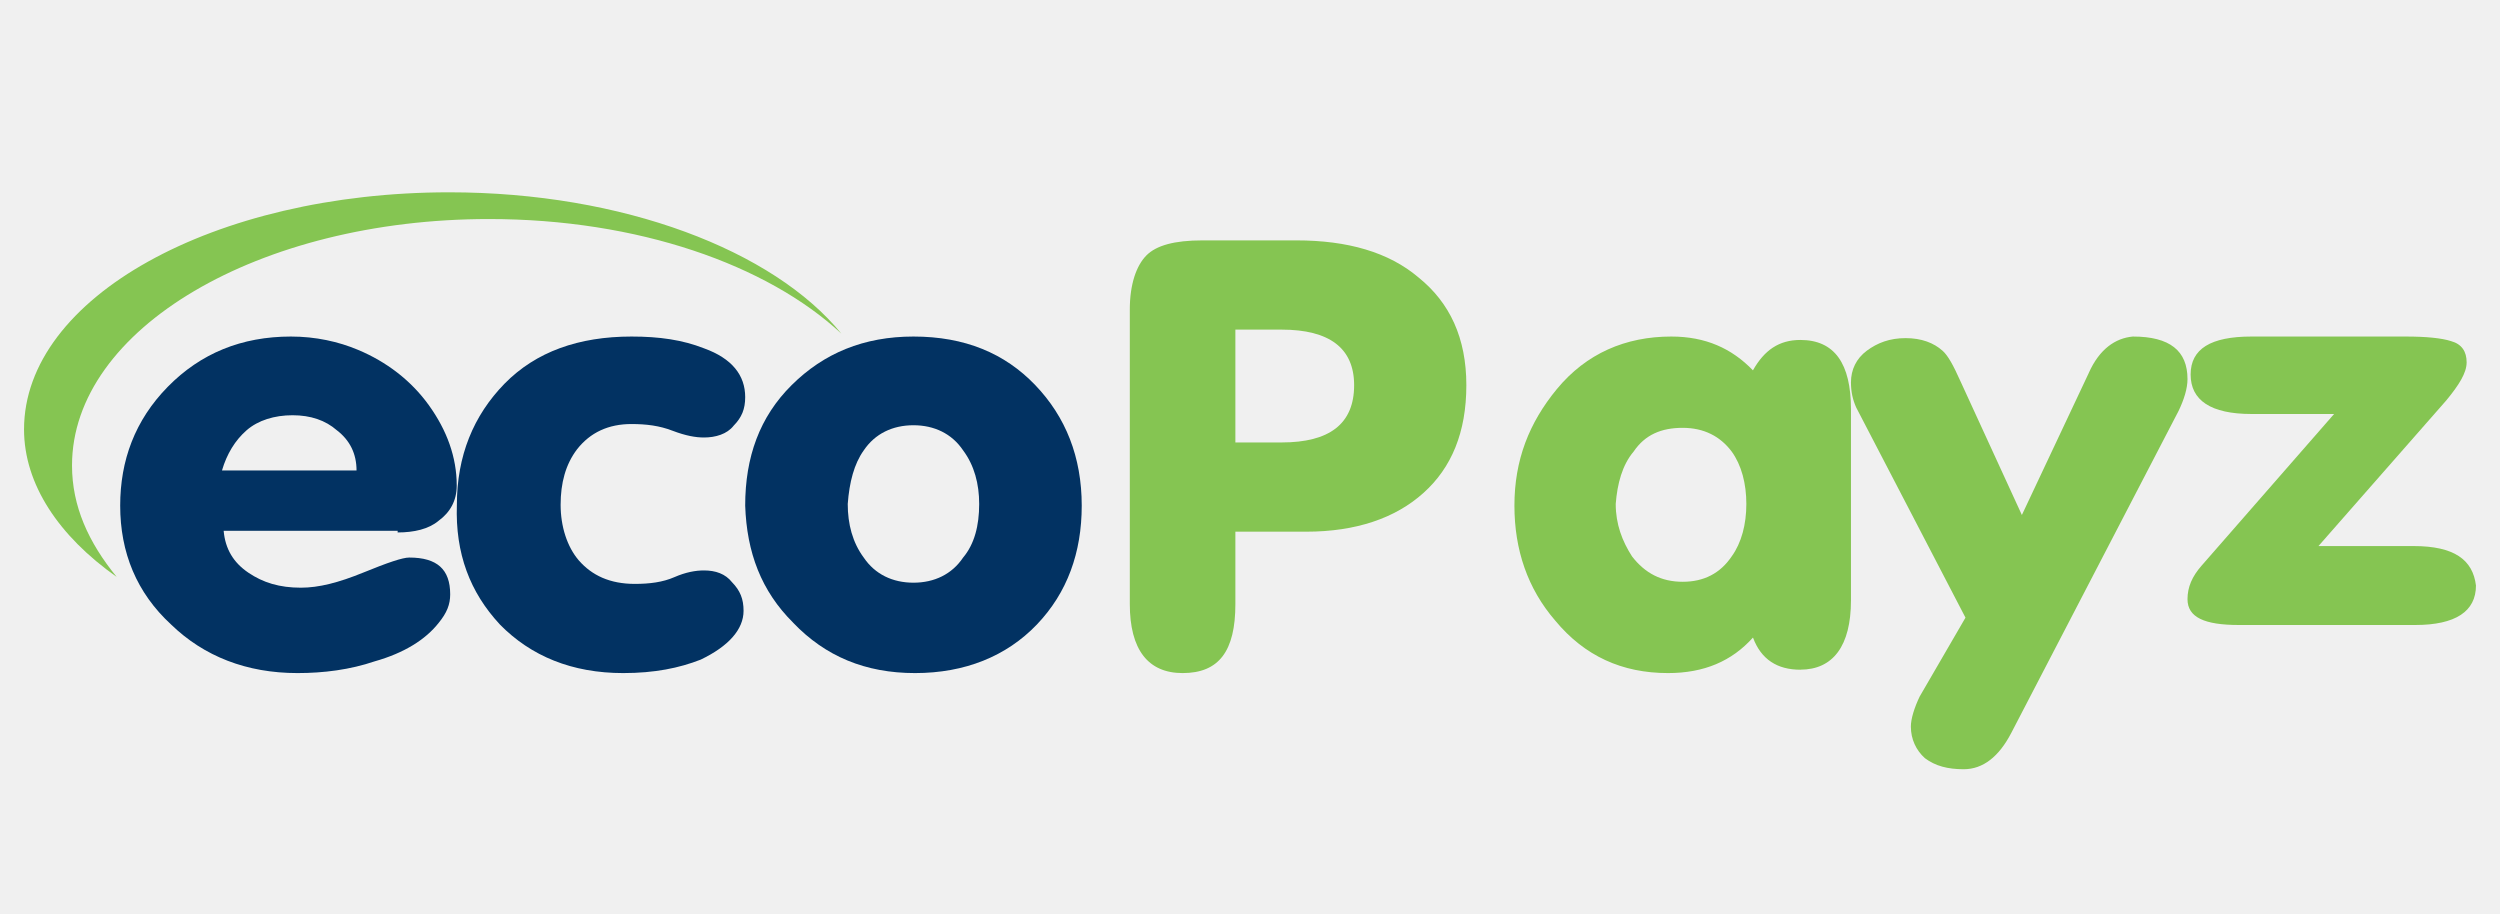
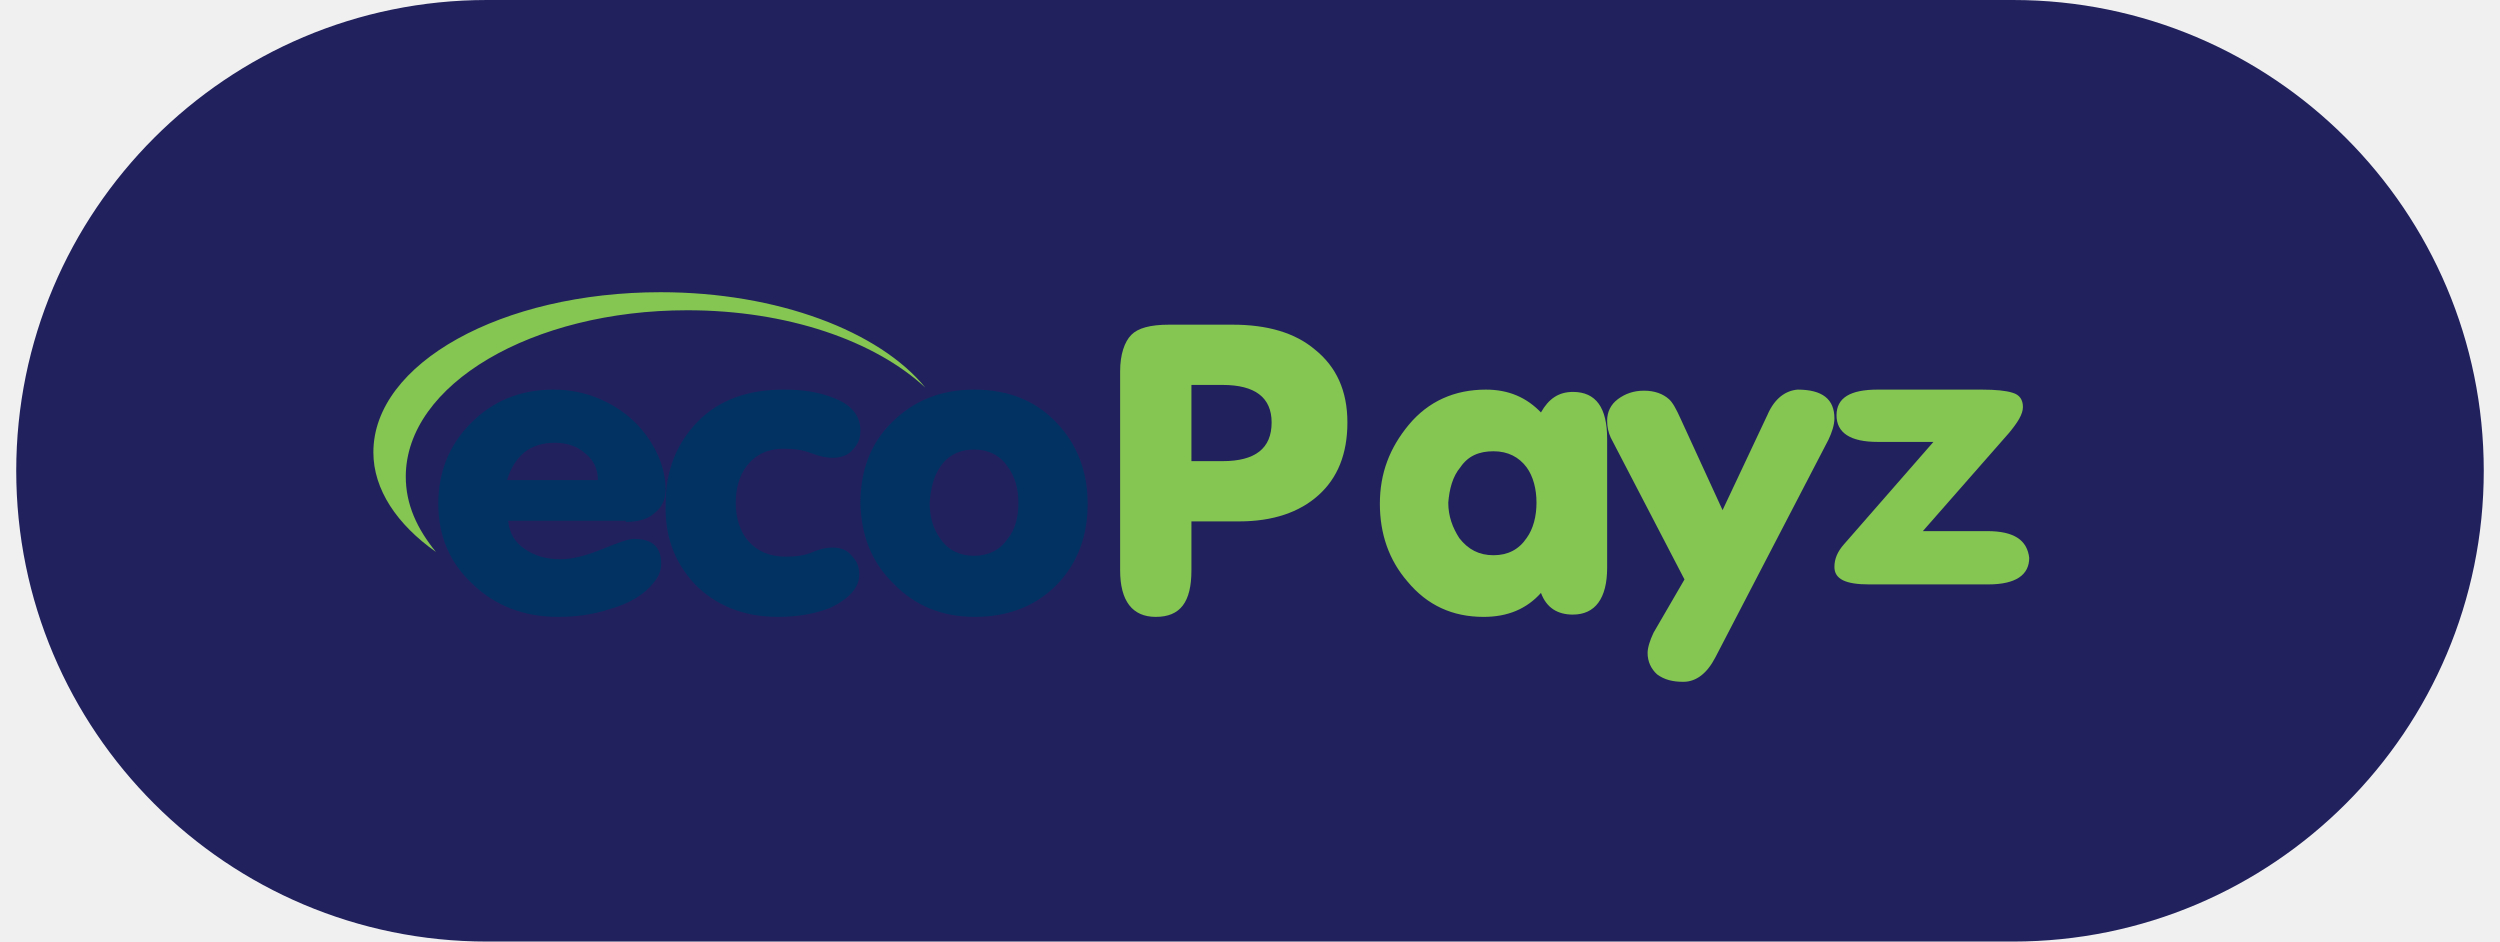
- <svg xmlns="http://www.w3.org/2000/svg" width="52" height="19" viewBox="0 0 52 19" fill="none">
-   <g clip-path="url(#clip0_1376_9080)">
-     <path d="M9.344 4C4.457 4 0.5 6.187 0.5 8.931C0.5 10.073 1.223 11.151 2.427 12C1.841 11.282 1.498 10.531 1.498 9.682C1.498 6.841 5.387 4.556 10.17 4.556C13.267 4.556 15.952 5.503 17.5 6.939C16.09 5.208 12.958 4 9.344 4Z" fill="#85C552" />
-     <path d="M5.129 8.95C5.368 8.742 5.709 8.637 6.085 8.637C6.461 8.637 6.769 8.742 7.007 8.95C7.279 9.159 7.416 9.439 7.416 9.786H4.617C4.719 9.439 4.89 9.16 5.128 8.951L5.129 8.95ZM8.27 11.075C8.612 11.075 8.919 11.005 9.124 10.831C9.363 10.657 9.5 10.414 9.5 10.1C9.5 9.508 9.295 8.95 8.92 8.428C8.544 7.906 8.032 7.523 7.452 7.279C7.041 7.105 6.563 7 6.051 7C5.027 7 4.173 7.349 3.49 8.045C2.807 8.741 2.5 9.577 2.5 10.517C2.5 11.492 2.841 12.329 3.559 12.99C4.242 13.652 5.13 14 6.188 14C6.735 14 7.281 13.93 7.793 13.756C8.408 13.582 8.852 13.303 9.125 12.955C9.296 12.746 9.364 12.572 9.364 12.363C9.364 11.841 9.091 11.597 8.511 11.597C8.374 11.597 8.067 11.701 7.555 11.91C7.042 12.119 6.633 12.224 6.258 12.224C5.813 12.224 5.472 12.119 5.165 11.911C4.857 11.702 4.686 11.422 4.652 11.04H8.272L8.27 11.075Z" fill="#023262" />
-     <path d="M10.393 12.985C11.044 13.65 11.901 14 12.964 14C13.615 14 14.129 13.895 14.575 13.72C15.157 13.441 15.466 13.09 15.466 12.705C15.466 12.46 15.397 12.286 15.226 12.11C15.088 11.935 14.883 11.865 14.642 11.865C14.472 11.865 14.266 11.9 14.026 12.005C13.786 12.11 13.512 12.145 13.204 12.145C12.689 12.145 12.312 11.97 12.038 11.655C11.798 11.375 11.661 10.954 11.661 10.5C11.661 10.045 11.764 9.66 12.003 9.345C12.278 8.995 12.655 8.82 13.134 8.82C13.443 8.82 13.717 8.854 13.991 8.96C14.266 9.065 14.471 9.1 14.642 9.1C14.883 9.1 15.123 9.03 15.26 8.854C15.431 8.68 15.5 8.505 15.5 8.26C15.5 7.805 15.226 7.455 14.643 7.245C14.198 7.07 13.717 7 13.136 7C12.039 7 11.148 7.315 10.496 7.979C9.845 8.645 9.503 9.486 9.503 10.5C9.468 11.515 9.777 12.32 10.394 12.985L10.393 12.985Z" fill="#023262" />
-     <path d="M17.966 9.368C18.2 9.02 18.567 8.845 19 8.845C19.433 8.845 19.8 9.021 20.033 9.368C20.266 9.681 20.367 10.065 20.367 10.483C20.367 10.935 20.267 11.319 20.033 11.597C19.8 11.945 19.433 12.12 19 12.12C18.567 12.12 18.2 11.945 17.966 11.598C17.733 11.284 17.633 10.901 17.633 10.483C17.666 10.03 17.766 9.647 17.966 9.368V9.368ZM16.5 12.955C17.167 13.652 18 14 19.033 14C20.067 14 20.933 13.652 21.567 12.99C22.2 12.328 22.5 11.492 22.5 10.517C22.5 9.507 22.167 8.671 21.533 8.01C20.9 7.348 20.067 7 19 7C17.966 7 17.133 7.348 16.467 8.01C15.8 8.671 15.5 9.507 15.5 10.517C15.533 11.492 15.833 12.293 16.5 12.954V12.955Z" fill="#023262" />
-     <path d="M25.696 12.565V11.059H27.171C28.201 11.059 29.024 10.779 29.608 10.253C30.192 9.729 30.5 8.992 30.5 8.012C30.5 7.031 30.157 6.296 29.505 5.771C28.888 5.246 28.03 5 26.966 5H25.01C24.426 5 24.049 5.105 23.843 5.315C23.637 5.525 23.5 5.911 23.5 6.436V12.565C23.5 13.51 23.878 14 24.598 14C25.353 14 25.696 13.545 25.696 12.565ZM25.696 6.856H26.657C27.652 6.856 28.166 7.242 28.166 8.012C28.166 8.818 27.652 9.203 26.657 9.203H25.696V6.856Z" fill="#85C552" />
-     <path d="M37.446 13.929C38.126 13.929 38.5 13.437 38.5 12.488V8.512C38.5 7.563 38.16 7.071 37.447 7.071C37.005 7.071 36.699 7.282 36.461 7.703C36.02 7.246 35.475 7 34.763 7C33.811 7 32.995 7.352 32.384 8.091C31.805 8.794 31.5 9.568 31.5 10.517C31.5 11.432 31.772 12.241 32.349 12.909C32.961 13.648 33.742 14 34.694 14C35.442 14 36.02 13.754 36.462 13.261C36.631 13.719 36.971 13.93 37.447 13.93L37.446 13.929ZM33.98 9.392C34.218 9.04 34.558 8.899 35 8.899C35.442 8.899 35.782 9.076 36.019 9.392C36.223 9.673 36.324 10.06 36.324 10.482C36.324 10.905 36.223 11.292 36.019 11.573C35.781 11.925 35.442 12.101 35 12.101C34.558 12.101 34.218 11.925 33.946 11.573C33.743 11.257 33.607 10.905 33.607 10.482C33.64 10.061 33.742 9.673 33.98 9.392H33.98Z" fill="#85C552" />
-     <path d="M43.448 7.755L42.055 10.712L40.773 7.92C40.626 7.591 40.516 7.394 40.406 7.296C40.222 7.131 39.966 7.033 39.636 7.033C39.306 7.033 39.05 7.131 38.829 7.295C38.61 7.459 38.5 7.689 38.5 7.953C38.5 8.149 38.536 8.313 38.61 8.478L40.882 12.847L39.929 14.488C39.819 14.719 39.746 14.949 39.746 15.113C39.746 15.376 39.855 15.606 40.039 15.771C40.258 15.934 40.515 16 40.845 16C41.248 16 41.579 15.737 41.835 15.244L45.316 8.544C45.426 8.314 45.5 8.083 45.5 7.886C45.5 7.296 45.133 7 44.364 7C43.997 7.033 43.667 7.263 43.447 7.756L43.448 7.755Z" fill="#85C552" />
-     <path d="M50.203 11.358H48.224L50.884 8.327C51.144 8.011 51.306 7.758 51.306 7.537C51.306 7.316 51.209 7.158 50.981 7.095C50.787 7.032 50.462 7 50.041 7H46.83C45.987 7 45.565 7.254 45.565 7.79C45.565 8.327 45.986 8.611 46.83 8.611H48.549L45.791 11.768C45.597 11.989 45.5 12.211 45.5 12.463C45.5 12.842 45.856 13 46.569 13H50.235C51.078 13 51.5 12.715 51.5 12.179C51.435 11.642 51.046 11.358 50.203 11.358Z" fill="#85C552" />
+ <svg xmlns="http://www.w3.org/2000/svg" width="77" height="29" viewBox="0 0 77 29" fill="none">
+   <rect x="0.5" width="76" height="29" rx="14.5" fill="#21215E" />
+   <g clip-path="url(#clip0_1376_9078)">
+     <path d="M20.344 9C15.457 9 11.5 11.187 11.5 13.931C11.5 15.073 12.223 16.151 13.427 17C12.841 16.282 12.498 15.531 12.498 14.682C12.498 11.841 16.387 9.556 21.17 9.556C24.267 9.556 26.952 10.503 28.5 11.939C27.09 10.208 23.958 9 20.344 9Z" fill="#85C552" />
+     <path d="M16.129 13.95C16.368 13.742 16.709 13.637 17.085 13.637C17.461 13.637 17.768 13.742 18.007 13.95C18.279 14.159 18.416 14.439 18.416 14.786H15.617C15.719 14.439 15.89 14.16 16.128 13.951L16.129 13.95ZM19.27 16.075C19.612 16.075 19.919 16.006 20.124 15.831C20.363 15.657 20.5 15.414 20.5 15.1C20.5 14.508 20.295 13.95 19.92 13.428C19.544 12.906 19.032 12.523 18.451 12.279C18.041 12.105 17.564 12 17.051 12C16.027 12 15.173 12.348 14.49 13.045C13.807 13.741 13.5 14.577 13.5 15.517C13.5 16.492 13.841 17.328 14.559 17.99C15.242 18.652 16.13 19 17.188 19C17.735 19 18.281 18.93 18.793 18.756C19.408 18.582 19.852 18.303 20.125 17.955C20.296 17.746 20.364 17.572 20.364 17.363C20.364 16.84 20.091 16.597 19.511 16.597C19.374 16.597 19.067 16.701 18.555 16.91C18.042 17.119 17.633 17.224 17.258 17.224C16.813 17.224 16.472 17.119 16.165 16.911C15.857 16.702 15.686 16.422 15.652 16.04H19.272L19.27 16.075Z" fill="#023262" />
+     <path d="M21.392 17.985C22.044 18.65 22.901 19 23.964 19C24.615 19 25.129 18.895 25.575 18.72C26.157 18.441 26.466 18.09 26.466 17.705C26.466 17.46 26.397 17.286 26.226 17.11C26.088 16.935 25.883 16.865 25.642 16.865C25.471 16.865 25.266 16.9 25.026 17.005C24.786 17.11 24.512 17.145 24.204 17.145C23.689 17.145 23.312 16.97 23.038 16.655C22.798 16.375 22.661 15.954 22.661 15.5C22.661 15.045 22.764 14.66 23.003 14.345C23.278 13.995 23.655 13.82 24.134 13.82C24.442 13.82 24.717 13.854 24.991 13.96C25.266 14.065 25.471 14.1 25.642 14.1C25.883 14.1 26.123 14.03 26.26 13.854C26.431 13.68 26.5 13.505 26.5 13.26C26.5 12.805 26.226 12.455 25.643 12.245C25.198 12.07 24.717 12 24.136 12C23.039 12 22.148 12.315 21.496 12.979C20.845 13.645 20.503 14.486 20.503 15.5C20.468 16.515 20.777 17.32 21.394 17.985L21.392 17.985Z" fill="#023262" />
+     <path d="M28.966 14.368C29.2 14.02 29.567 13.845 30 13.845C30.433 13.845 30.8 14.021 31.033 14.368C31.266 14.681 31.367 15.065 31.367 15.483C31.367 15.935 31.267 16.319 31.033 16.597C30.8 16.945 30.433 17.119 30 17.119C29.567 17.119 29.2 16.945 28.966 16.598C28.733 16.284 28.633 15.901 28.633 15.483C28.666 15.03 28.766 14.647 28.966 14.368V14.368ZM27.5 17.955C28.167 18.652 29 19 30.033 19C31.067 19 31.933 18.651 32.567 17.99C33.2 17.328 33.5 16.492 33.5 15.517C33.5 14.507 33.167 13.671 32.533 13.01C31.9 12.348 31.067 12 30 12C28.966 12 28.133 12.348 27.467 13.01C26.8 13.671 26.5 14.507 26.5 15.517C26.533 16.492 26.833 17.293 27.5 17.954V17.955Z" fill="#023262" />
+     <path d="M36.696 17.565V16.059H38.171C39.201 16.059 40.024 15.779 40.608 15.253C41.192 14.729 41.5 13.992 41.5 13.012C41.5 12.031 41.157 11.296 40.505 10.771C39.888 10.246 39.03 10 37.966 10H36.01C35.426 10 35.049 10.105 34.843 10.315C34.637 10.525 34.5 10.911 34.5 11.436V17.565C34.5 18.51 34.877 19 35.598 19C36.353 19 36.696 18.545 36.696 17.565ZM36.696 11.856H37.657C38.652 11.856 39.166 12.242 39.166 13.012C39.166 13.818 38.652 14.203 37.657 14.203H36.696V11.856Z" fill="#85C552" />
+     <path d="M48.446 18.929C49.126 18.929 49.5 18.437 49.5 17.488V13.512C49.5 12.563 49.16 12.071 48.447 12.071C48.005 12.071 47.699 12.282 47.461 12.703C47.02 12.246 46.475 12 45.763 12C44.811 12 43.995 12.352 43.384 13.091C42.805 13.794 42.5 14.568 42.5 15.517C42.5 16.432 42.772 17.241 43.349 17.909C43.961 18.648 44.742 19 45.694 19C46.442 19 47.02 18.754 47.462 18.262C47.631 18.719 47.971 18.93 48.447 18.93L48.446 18.929ZM44.98 14.392C45.218 14.04 45.558 13.899 46 13.899C46.442 13.899 46.782 14.076 47.019 14.392C47.223 14.673 47.324 15.06 47.324 15.482C47.324 15.905 47.223 16.292 47.019 16.573C46.781 16.925 46.442 17.101 46 17.101C45.558 17.101 45.218 16.925 44.946 16.573C44.743 16.257 44.607 15.905 44.607 15.482C44.64 15.061 44.742 14.673 44.98 14.392H44.98Z" fill="#85C552" />
+     <path d="M54.448 12.755L53.055 15.712L51.773 12.919C51.626 12.591 51.516 12.394 51.406 12.296C51.222 12.131 50.966 12.033 50.636 12.033C50.306 12.033 50.05 12.131 49.829 12.295C49.61 12.459 49.5 12.689 49.5 12.953C49.5 13.149 49.536 13.313 49.61 13.478L51.882 17.847L50.929 19.488C50.819 19.719 50.746 19.949 50.746 20.113C50.746 20.376 50.855 20.606 51.039 20.771C51.258 20.934 51.515 21 51.845 21C52.248 21 52.579 20.737 52.835 20.244L56.316 13.544C56.426 13.314 56.5 13.083 56.5 12.886C56.5 12.296 56.133 12 55.364 12C54.997 12.033 54.667 12.262 54.447 12.756L54.448 12.755Z" fill="#85C552" />
+     <path d="M61.203 16.358H59.224L61.884 13.327C62.144 13.011 62.306 12.758 62.306 12.537C62.306 12.316 62.209 12.158 61.981 12.095C61.787 12.032 61.462 12 61.041 12H57.83C56.987 12 56.565 12.254 56.565 12.79C56.565 13.327 56.986 13.611 57.83 13.611H59.549L56.791 16.768C56.597 16.989 56.5 17.211 56.5 17.463C56.5 17.842 56.856 18 57.569 18H61.235C62.078 18 62.5 17.715 62.5 17.179C62.435 16.642 62.046 16.358 61.203 16.358Z" fill="#85C552" />
  </g>
  <defs>
-     <clipPath id="clip0_1376_9080">
-       <rect width="51" height="19" fill="white" transform="translate(0.5)" />
+     <clipPath id="clip0_1376_9078">
+       <rect width="51" height="19" fill="white" transform="translate(11.5 5)" />
    </clipPath>
  </defs>
</svg>
